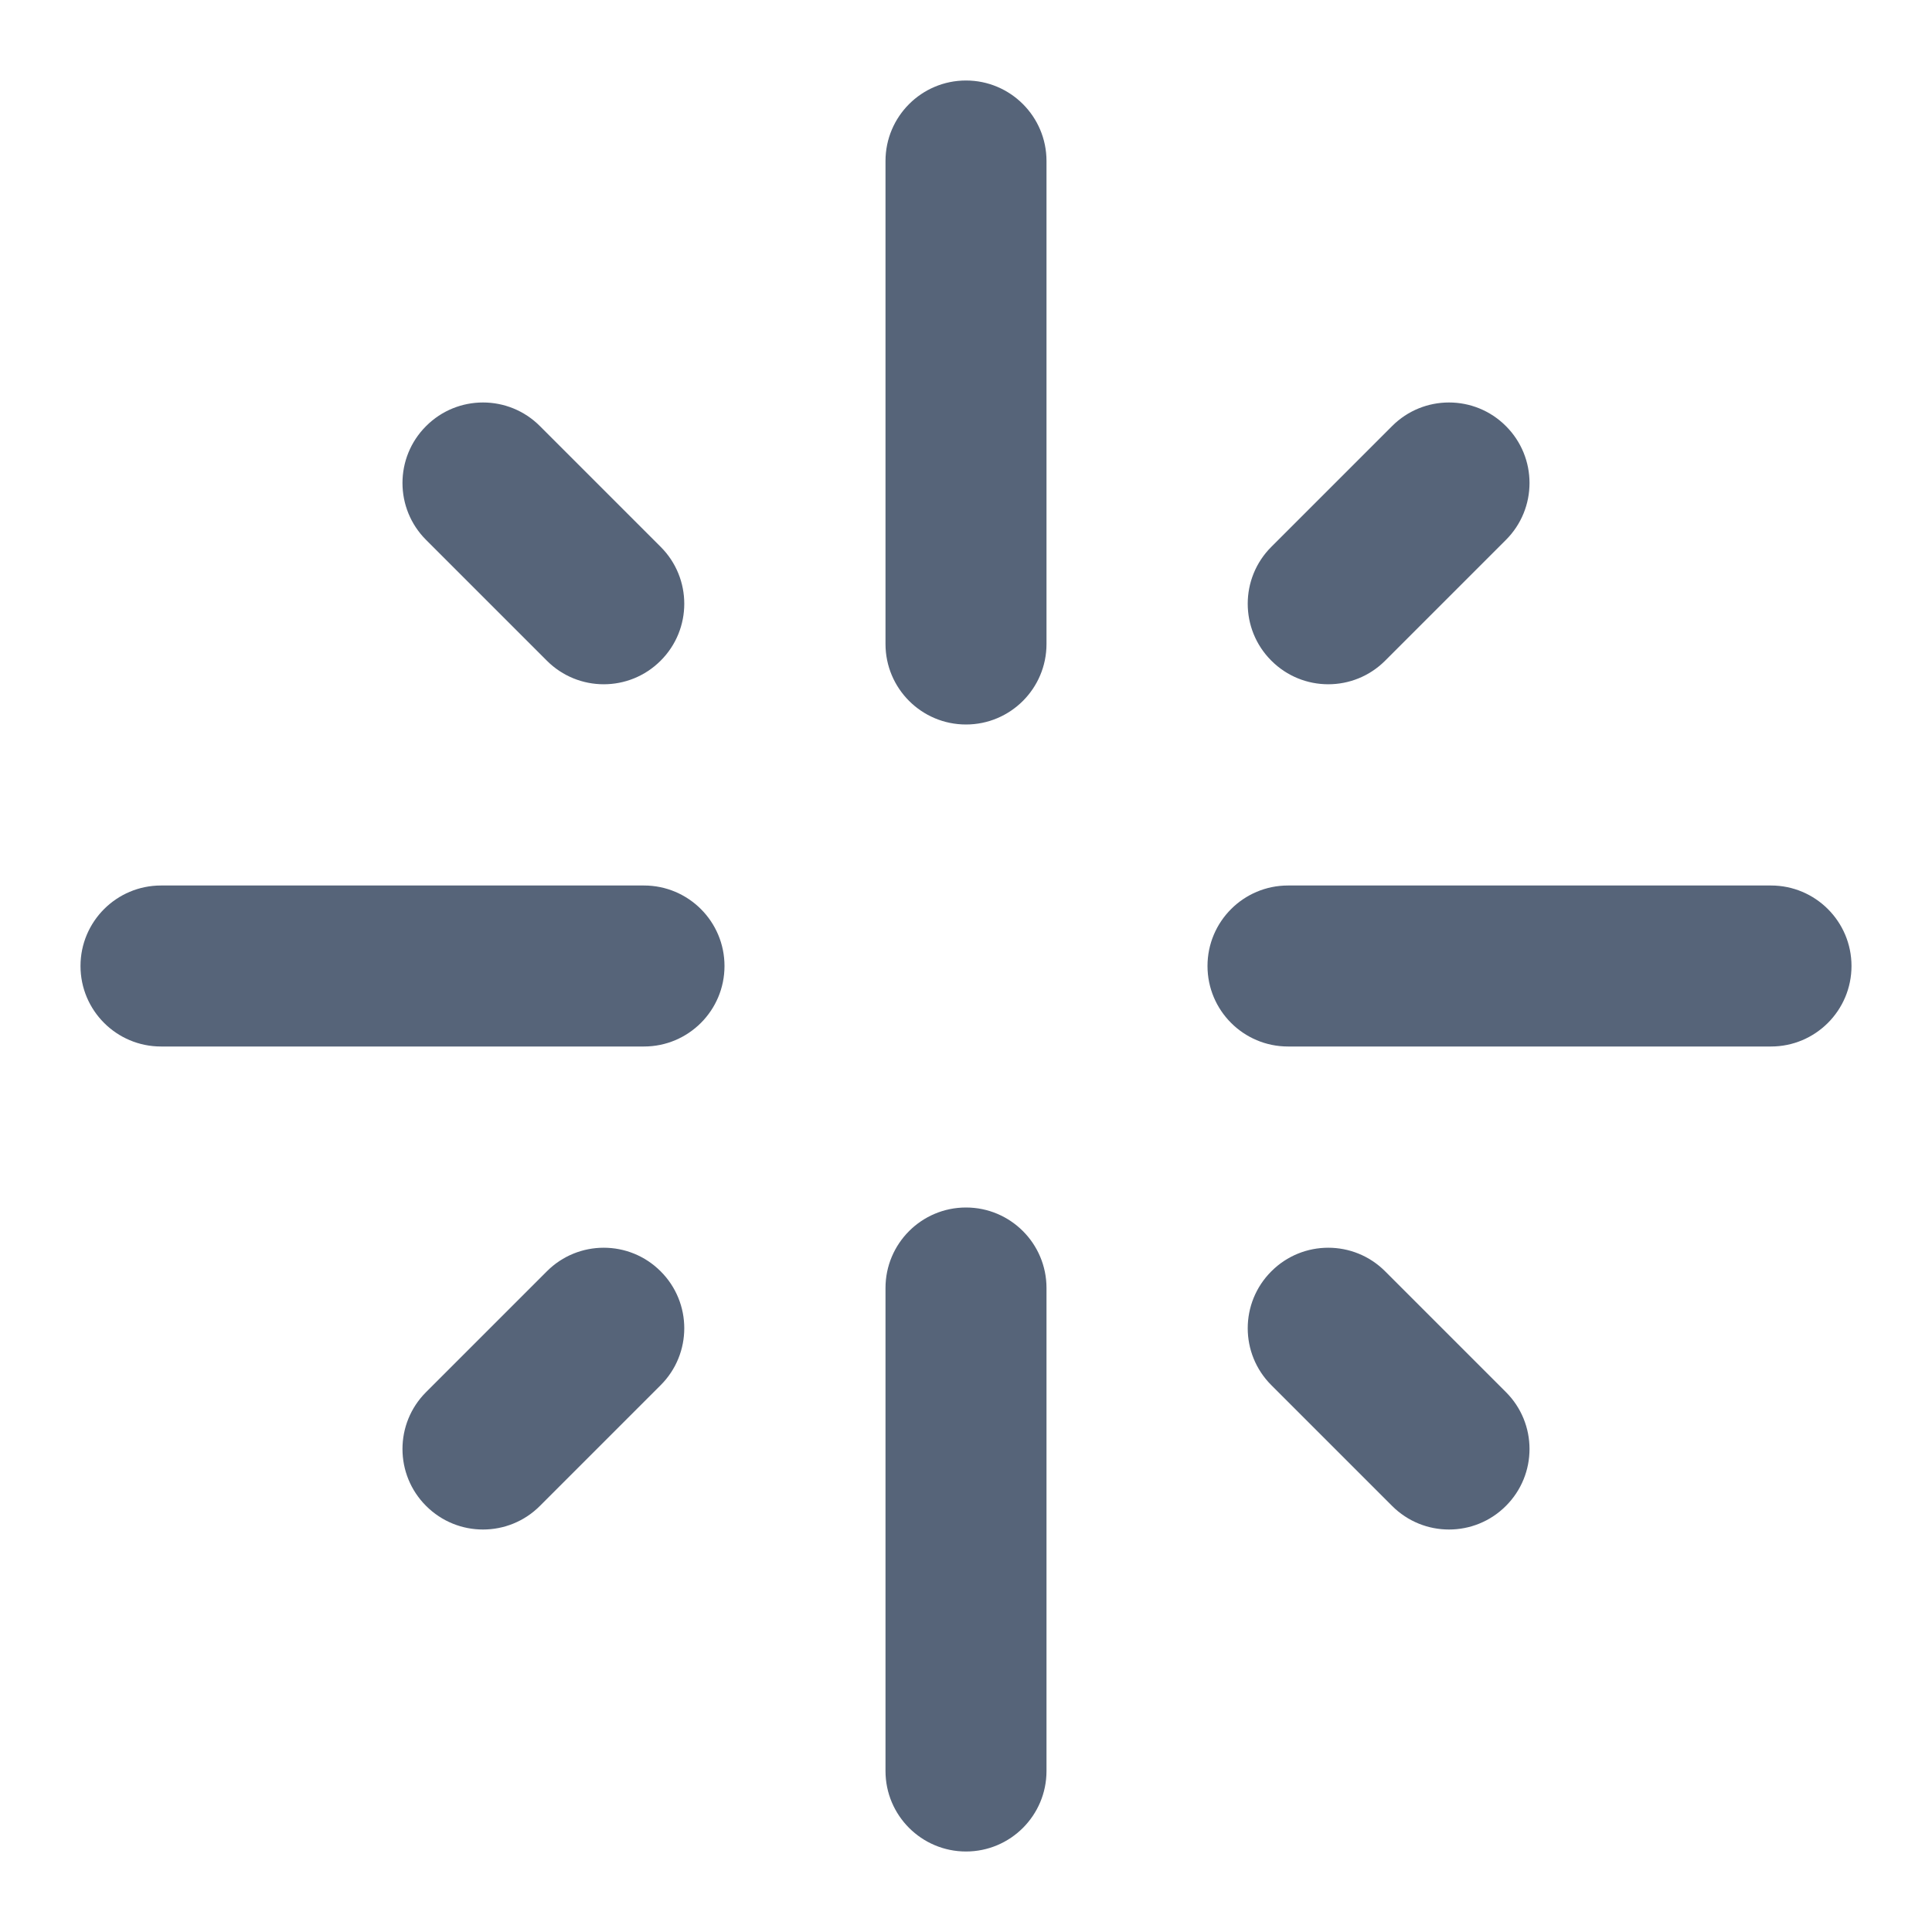
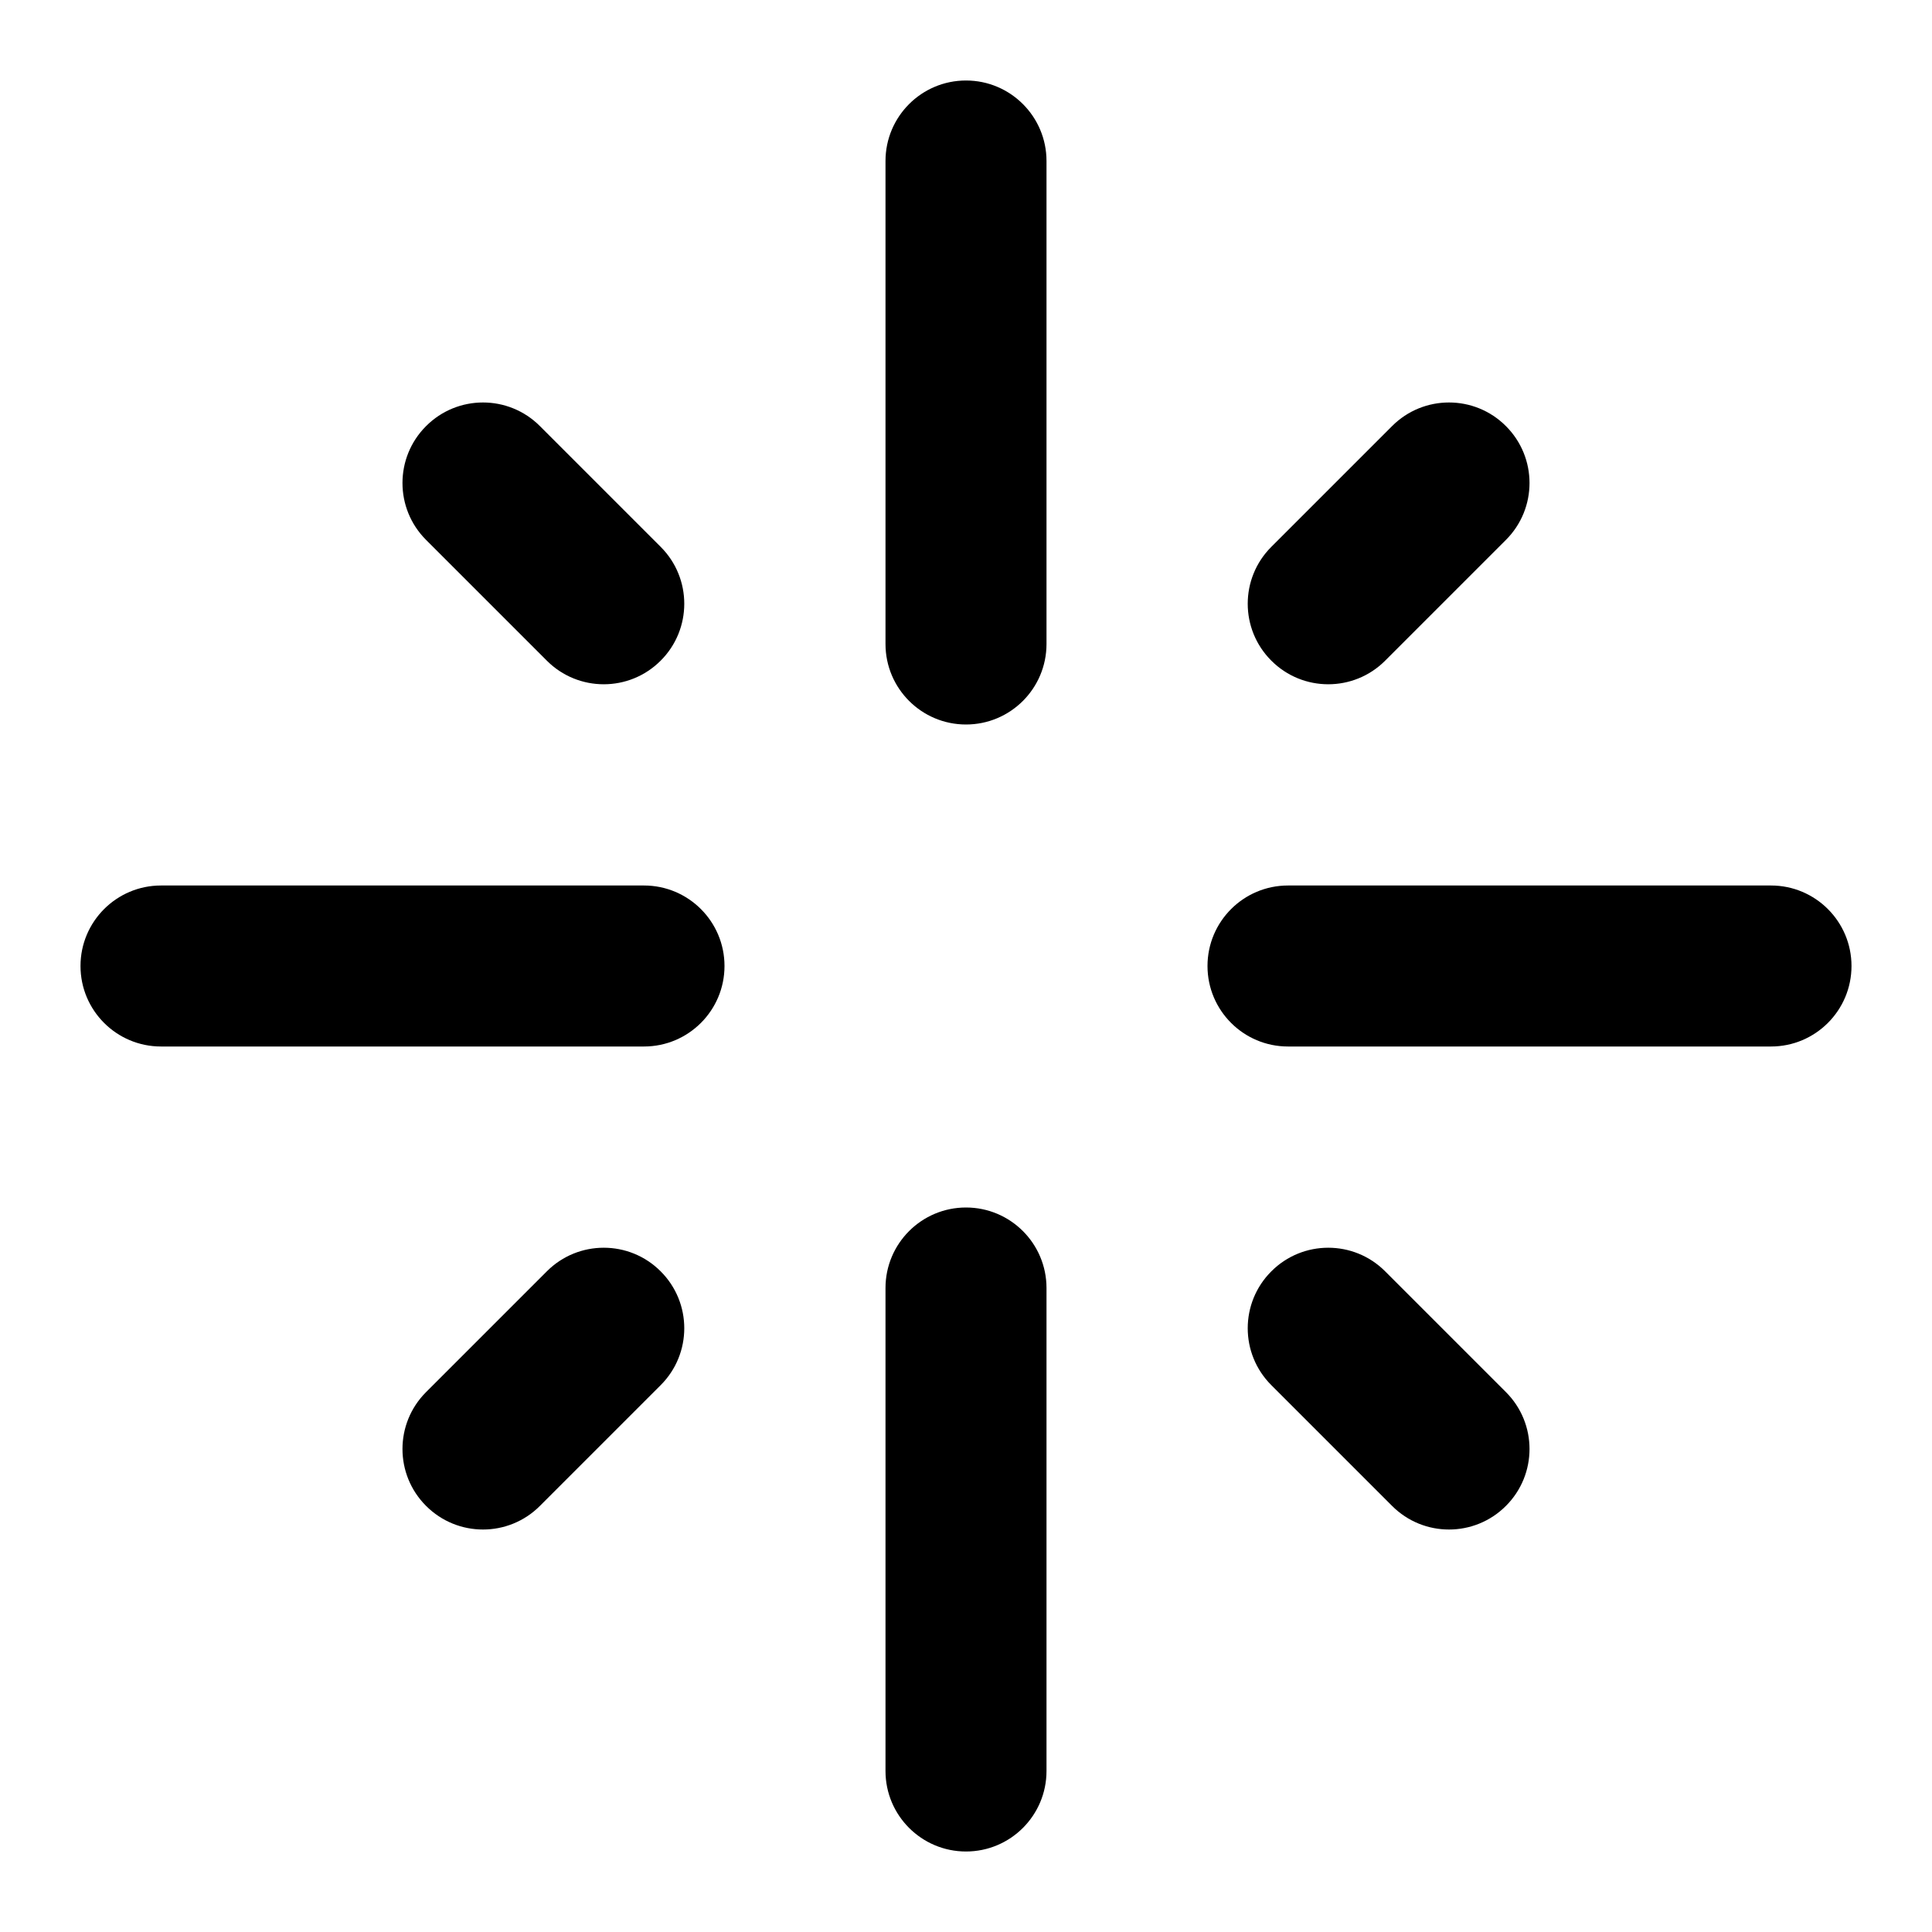
<svg xmlns="http://www.w3.org/2000/svg" width="24" height="24" viewBox="0 0 24 24" fill="none">
-   <path fill-rule="evenodd" clip-rule="evenodd" d="M12 1C12.552 1 13 1.448 13 2V8C13 8.552 12.552 9 12 9C11.448 9 11 8.552 11 8V2C11 1.448 11.448 1 12 1ZM5.293 5.293C5.683 4.902 6.317 4.902 6.707 5.293L8.207 6.793C8.598 7.183 8.598 7.817 8.207 8.207C7.817 8.598 7.183 8.598 6.793 8.207L5.293 6.707C4.902 6.317 4.902 5.683 5.293 5.293ZM18.707 5.293C19.098 5.683 19.098 6.317 18.707 6.707L17.207 8.207C16.817 8.598 16.183 8.598 15.793 8.207C15.402 7.817 15.402 7.183 15.793 6.793L17.293 5.293C17.683 4.902 18.317 4.902 18.707 5.293ZM1 12C1 11.448 1.448 11 2 11H8C8.552 11 9 11.448 9 12C9 12.552 8.552 13 8 13H2C1.448 13 1 12.552 1 12ZM15 12C15 11.448 15.448 11 16 11H22C22.552 11 23 11.448 23 12C23 12.552 22.552 13 22 13H16C15.448 13 15 12.552 15 12ZM12 15C12.552 15 13 15.448 13 16V22C13 22.552 12.552 23 12 23C11.448 23 11 22.552 11 22V16C11 15.448 11.448 15 12 15ZM8.207 15.793C8.598 16.183 8.598 16.817 8.207 17.207L6.707 18.707C6.317 19.098 5.683 19.098 5.293 18.707C4.902 18.317 4.902 17.683 5.293 17.293L6.793 15.793C7.183 15.402 7.817 15.402 8.207 15.793ZM15.793 15.793C16.183 15.402 16.817 15.402 17.207 15.793L18.707 17.293C19.098 17.683 19.098 18.317 18.707 18.707C18.317 19.098 17.683 19.098 17.293 18.707L15.793 17.207C15.402 16.817 15.402 16.183 15.793 15.793Z" fill="#566479" />
+   <path fill-rule="evenodd" clip-rule="evenodd" d="M12 1C12.552 1 13 1.448 13 2V8C13 8.552 12.552 9 12 9C11.448 9 11 8.552 11 8V2C11 1.448 11.448 1 12 1ZM5.293 5.293C5.683 4.902 6.317 4.902 6.707 5.293L8.207 6.793C8.598 7.183 8.598 7.817 8.207 8.207C7.817 8.598 7.183 8.598 6.793 8.207L5.293 6.707C4.902 6.317 4.902 5.683 5.293 5.293ZM18.707 5.293C19.098 5.683 19.098 6.317 18.707 6.707L17.207 8.207C16.817 8.598 16.183 8.598 15.793 8.207C15.402 7.817 15.402 7.183 15.793 6.793L17.293 5.293C17.683 4.902 18.317 4.902 18.707 5.293ZM1 12C1 11.448 1.448 11 2 11H8C8.552 11 9 11.448 9 12C9 12.552 8.552 13 8 13H2C1.448 13 1 12.552 1 12ZM15 12C15 11.448 15.448 11 16 11H22C22.552 11 23 11.448 23 12C23 12.552 22.552 13 22 13H16C15.448 13 15 12.552 15 12ZM12 15C12.552 15 13 15.448 13 16V22C13 22.552 12.552 23 12 23C11.448 23 11 22.552 11 22V16C11 15.448 11.448 15 12 15ZM8.207 15.793C8.598 16.183 8.598 16.817 8.207 17.207L6.707 18.707C6.317 19.098 5.683 19.098 5.293 18.707C4.902 18.317 4.902 17.683 5.293 17.293L6.793 15.793C7.183 15.402 7.817 15.402 8.207 15.793ZM15.793 15.793C16.183 15.402 16.817 15.402 17.207 15.793L18.707 17.293C19.098 17.683 19.098 18.317 18.707 18.707C18.317 19.098 17.683 19.098 17.293 18.707L15.793 17.207C15.402 16.817 15.402 16.183 15.793 15.793Z" fill="black" />
</svg>
